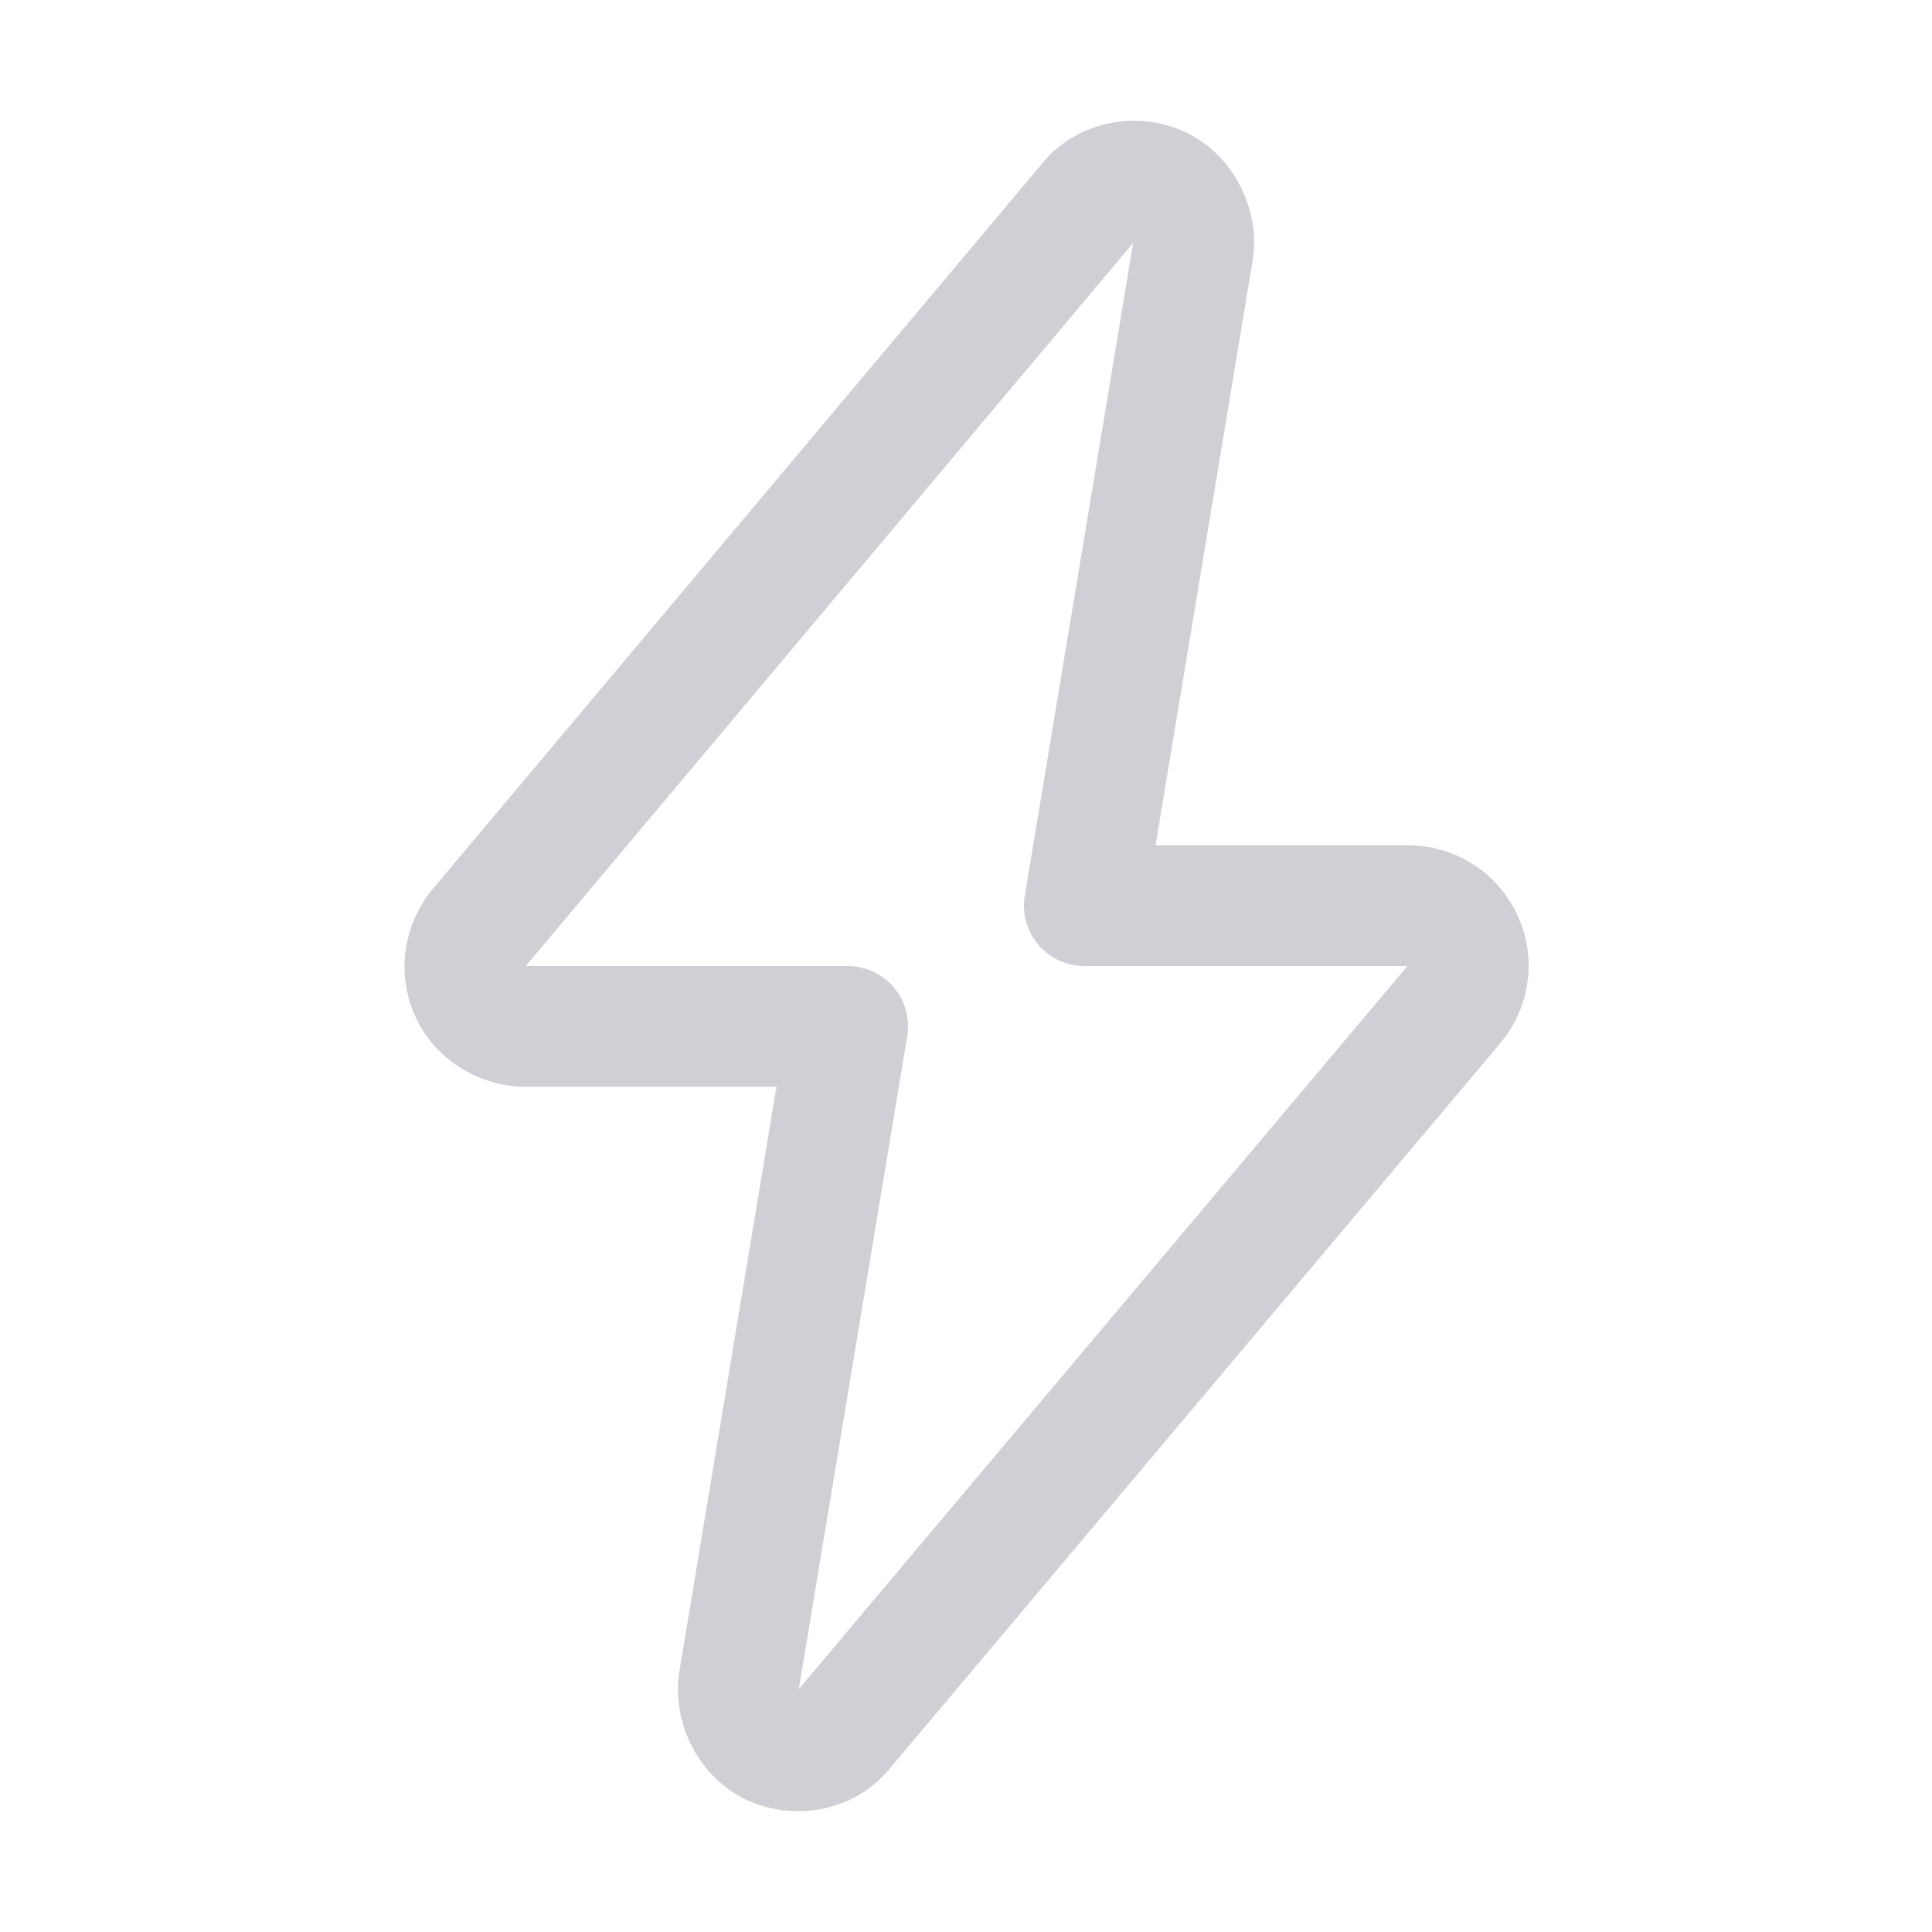
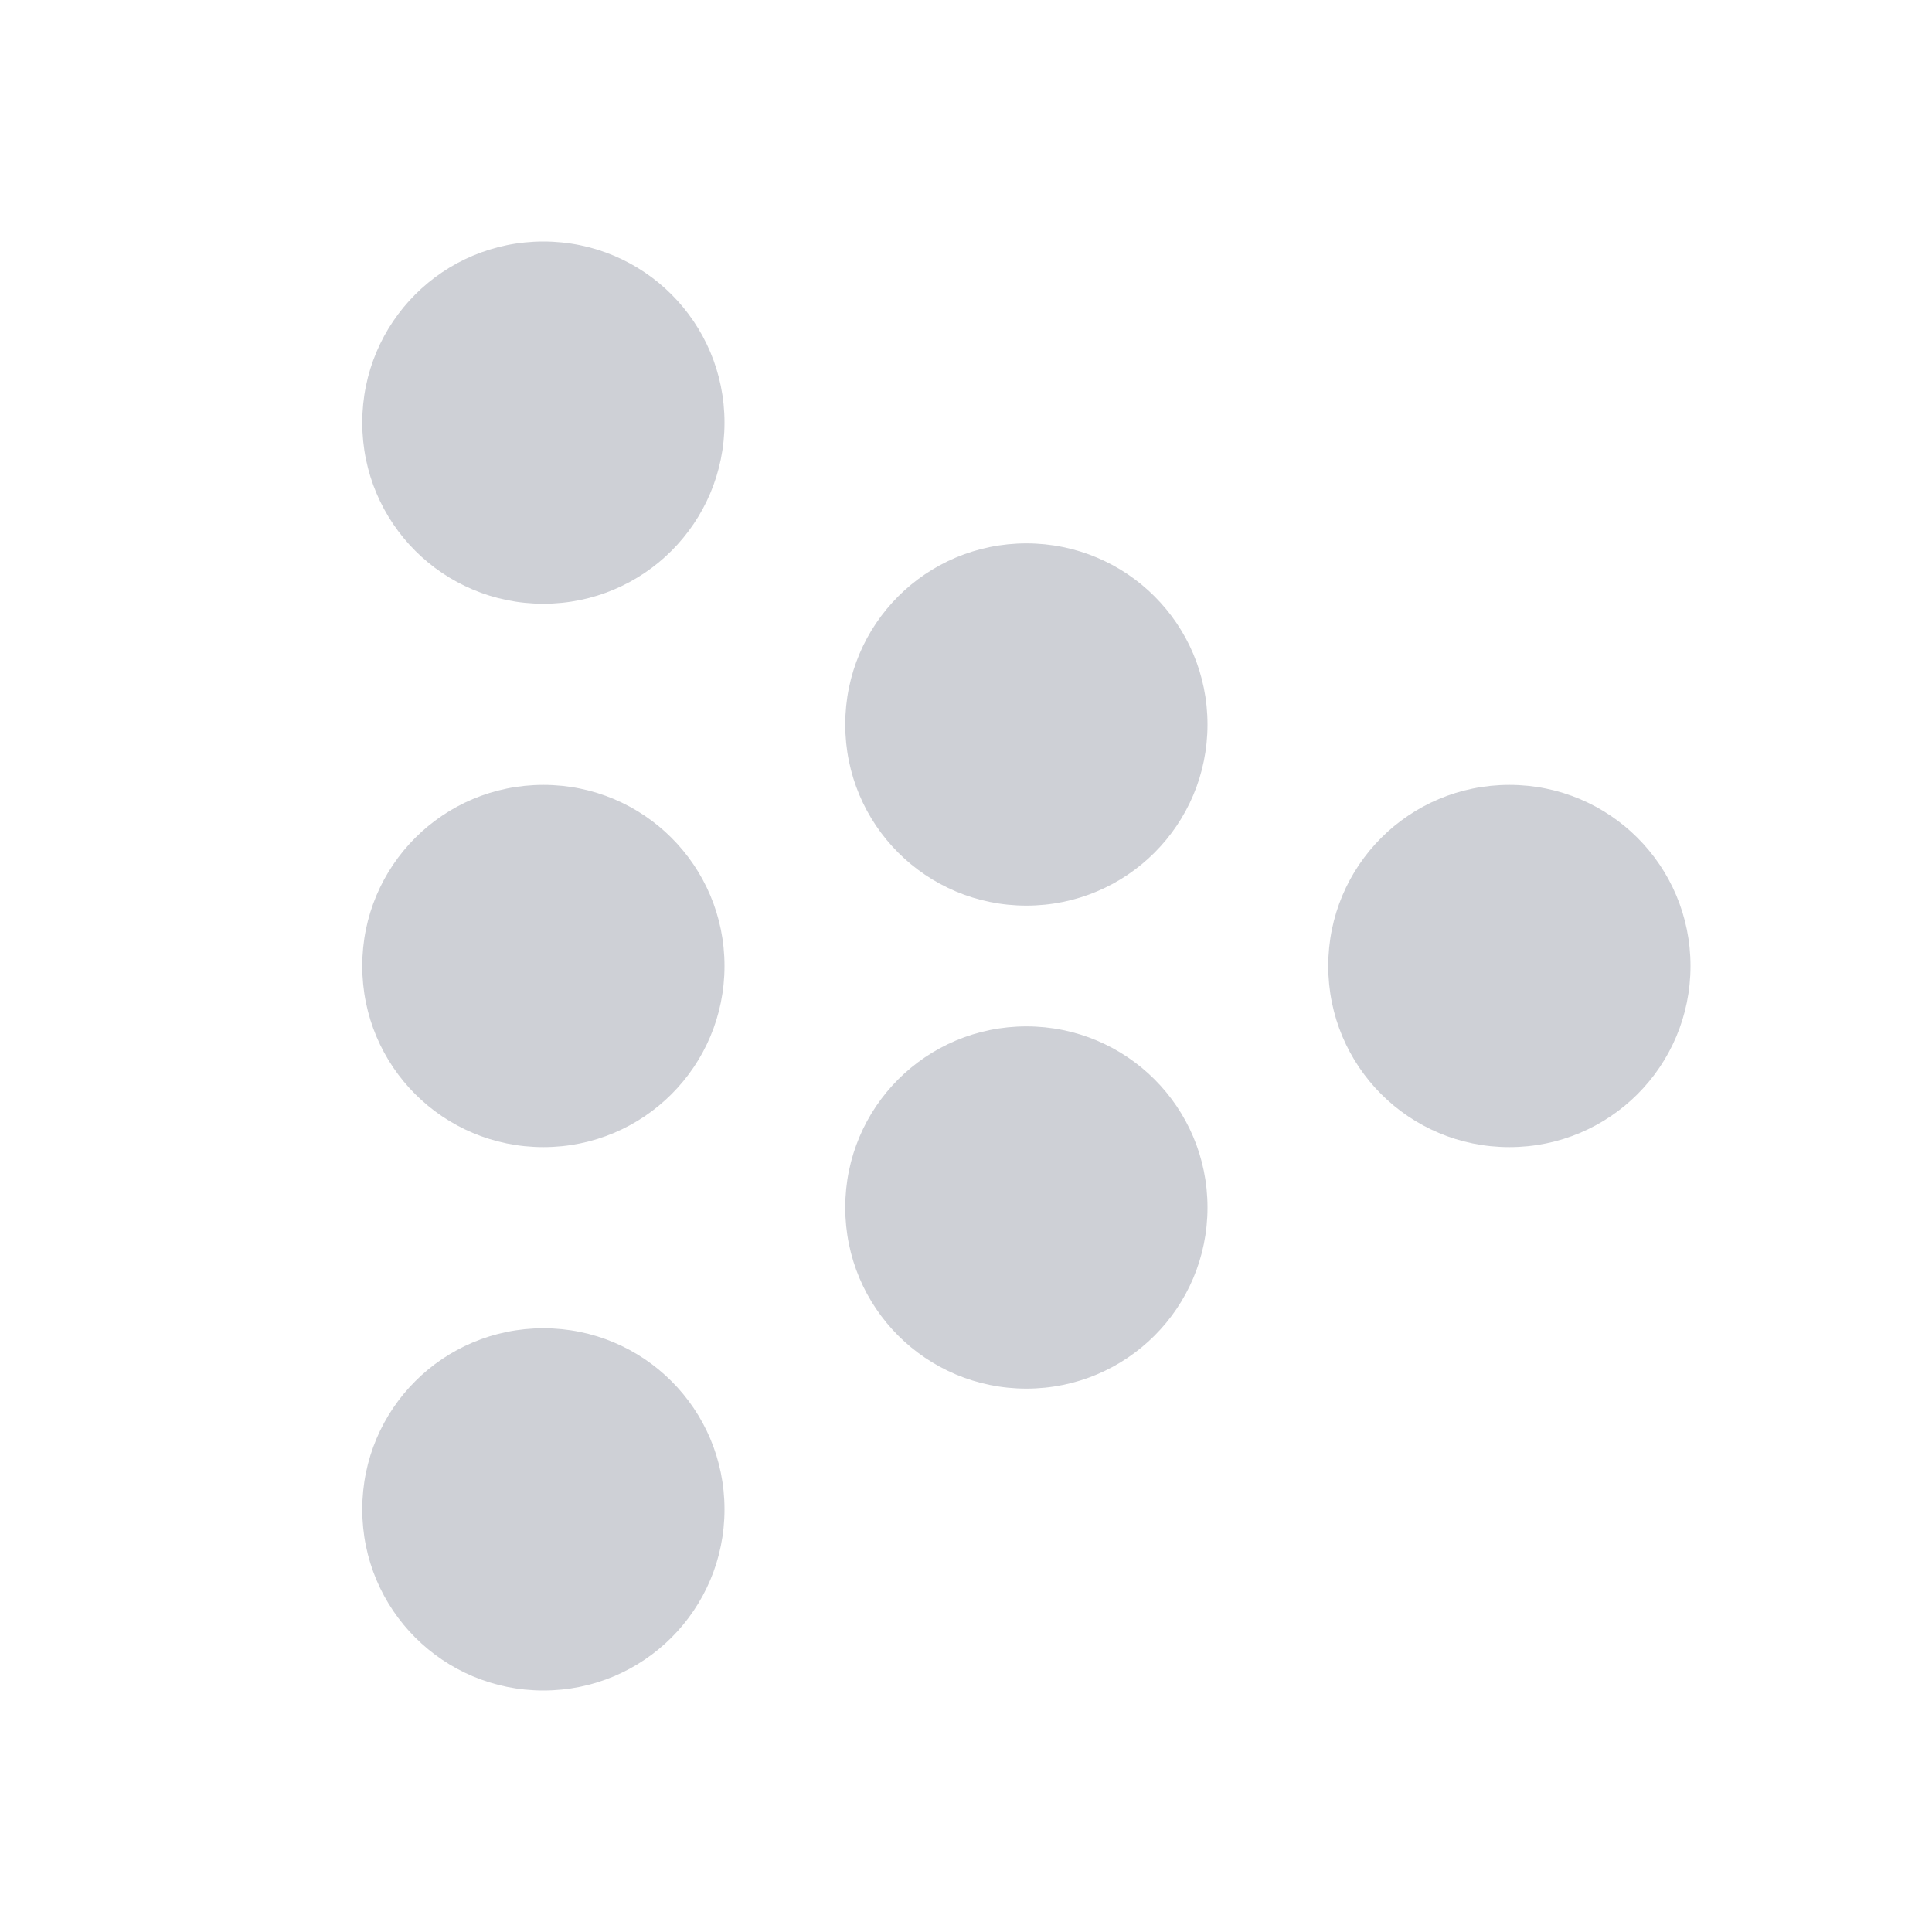
<svg xmlns="http://www.w3.org/2000/svg" width="16" height="16" viewBox="0 0 16 16">
-   <path fill="none" stroke="#CED0D6" stroke-linejoin="round" d="M11.65 7.5H8.98l.9-5.42c.04-.24-.13-.58-.49-.58-.14 0-.29.06-.38.18l-5.04 6a.5.5 0 0 0-.12.32c0 .33.28.5.5.5h2.67l-.9 5.42c-.04.24.13.58.49.58.14 0 .29-.06.38-.18l5.05-6a.5.5 0 0 0 .12-.32.5.5 0 0 0-.5-.5z" />
+   <path fill="#CED0D6" d="M6 3.5C6 4.33 5.33 5 4.5 5S3 4.33 3 3.5 3.67 2 4.5 2 6 2.67 6 3.5m2.5 1C7.67 4.5 7 5.17 7 6s.67 1.5 1.5 1.5S10 6.83 10 6s-.67-1.5-1.5-1.5m4 2c-.83 0-1.5.67-1.5 1.5s.67 1.5 1.5 1.5S14 8.83 14 8s-.67-1.5-1.5-1.5m-8 0C3.67 6.5 3 7.17 3 8s.67 1.5 1.5 1.5S6 8.83 6 8s-.67-1.5-1.5-1.5m0 4.5c-.83 0-1.5.67-1.5 1.5S3.67 14 4.5 14 6 13.33 6 12.5 5.33 11 4.5 11m4-2.5C7.67 8.5 7 9.17 7 10s.67 1.5 1.5 1.5S10 10.83 10 10s-.67-1.5-1.5-1.5" />
</svg>
